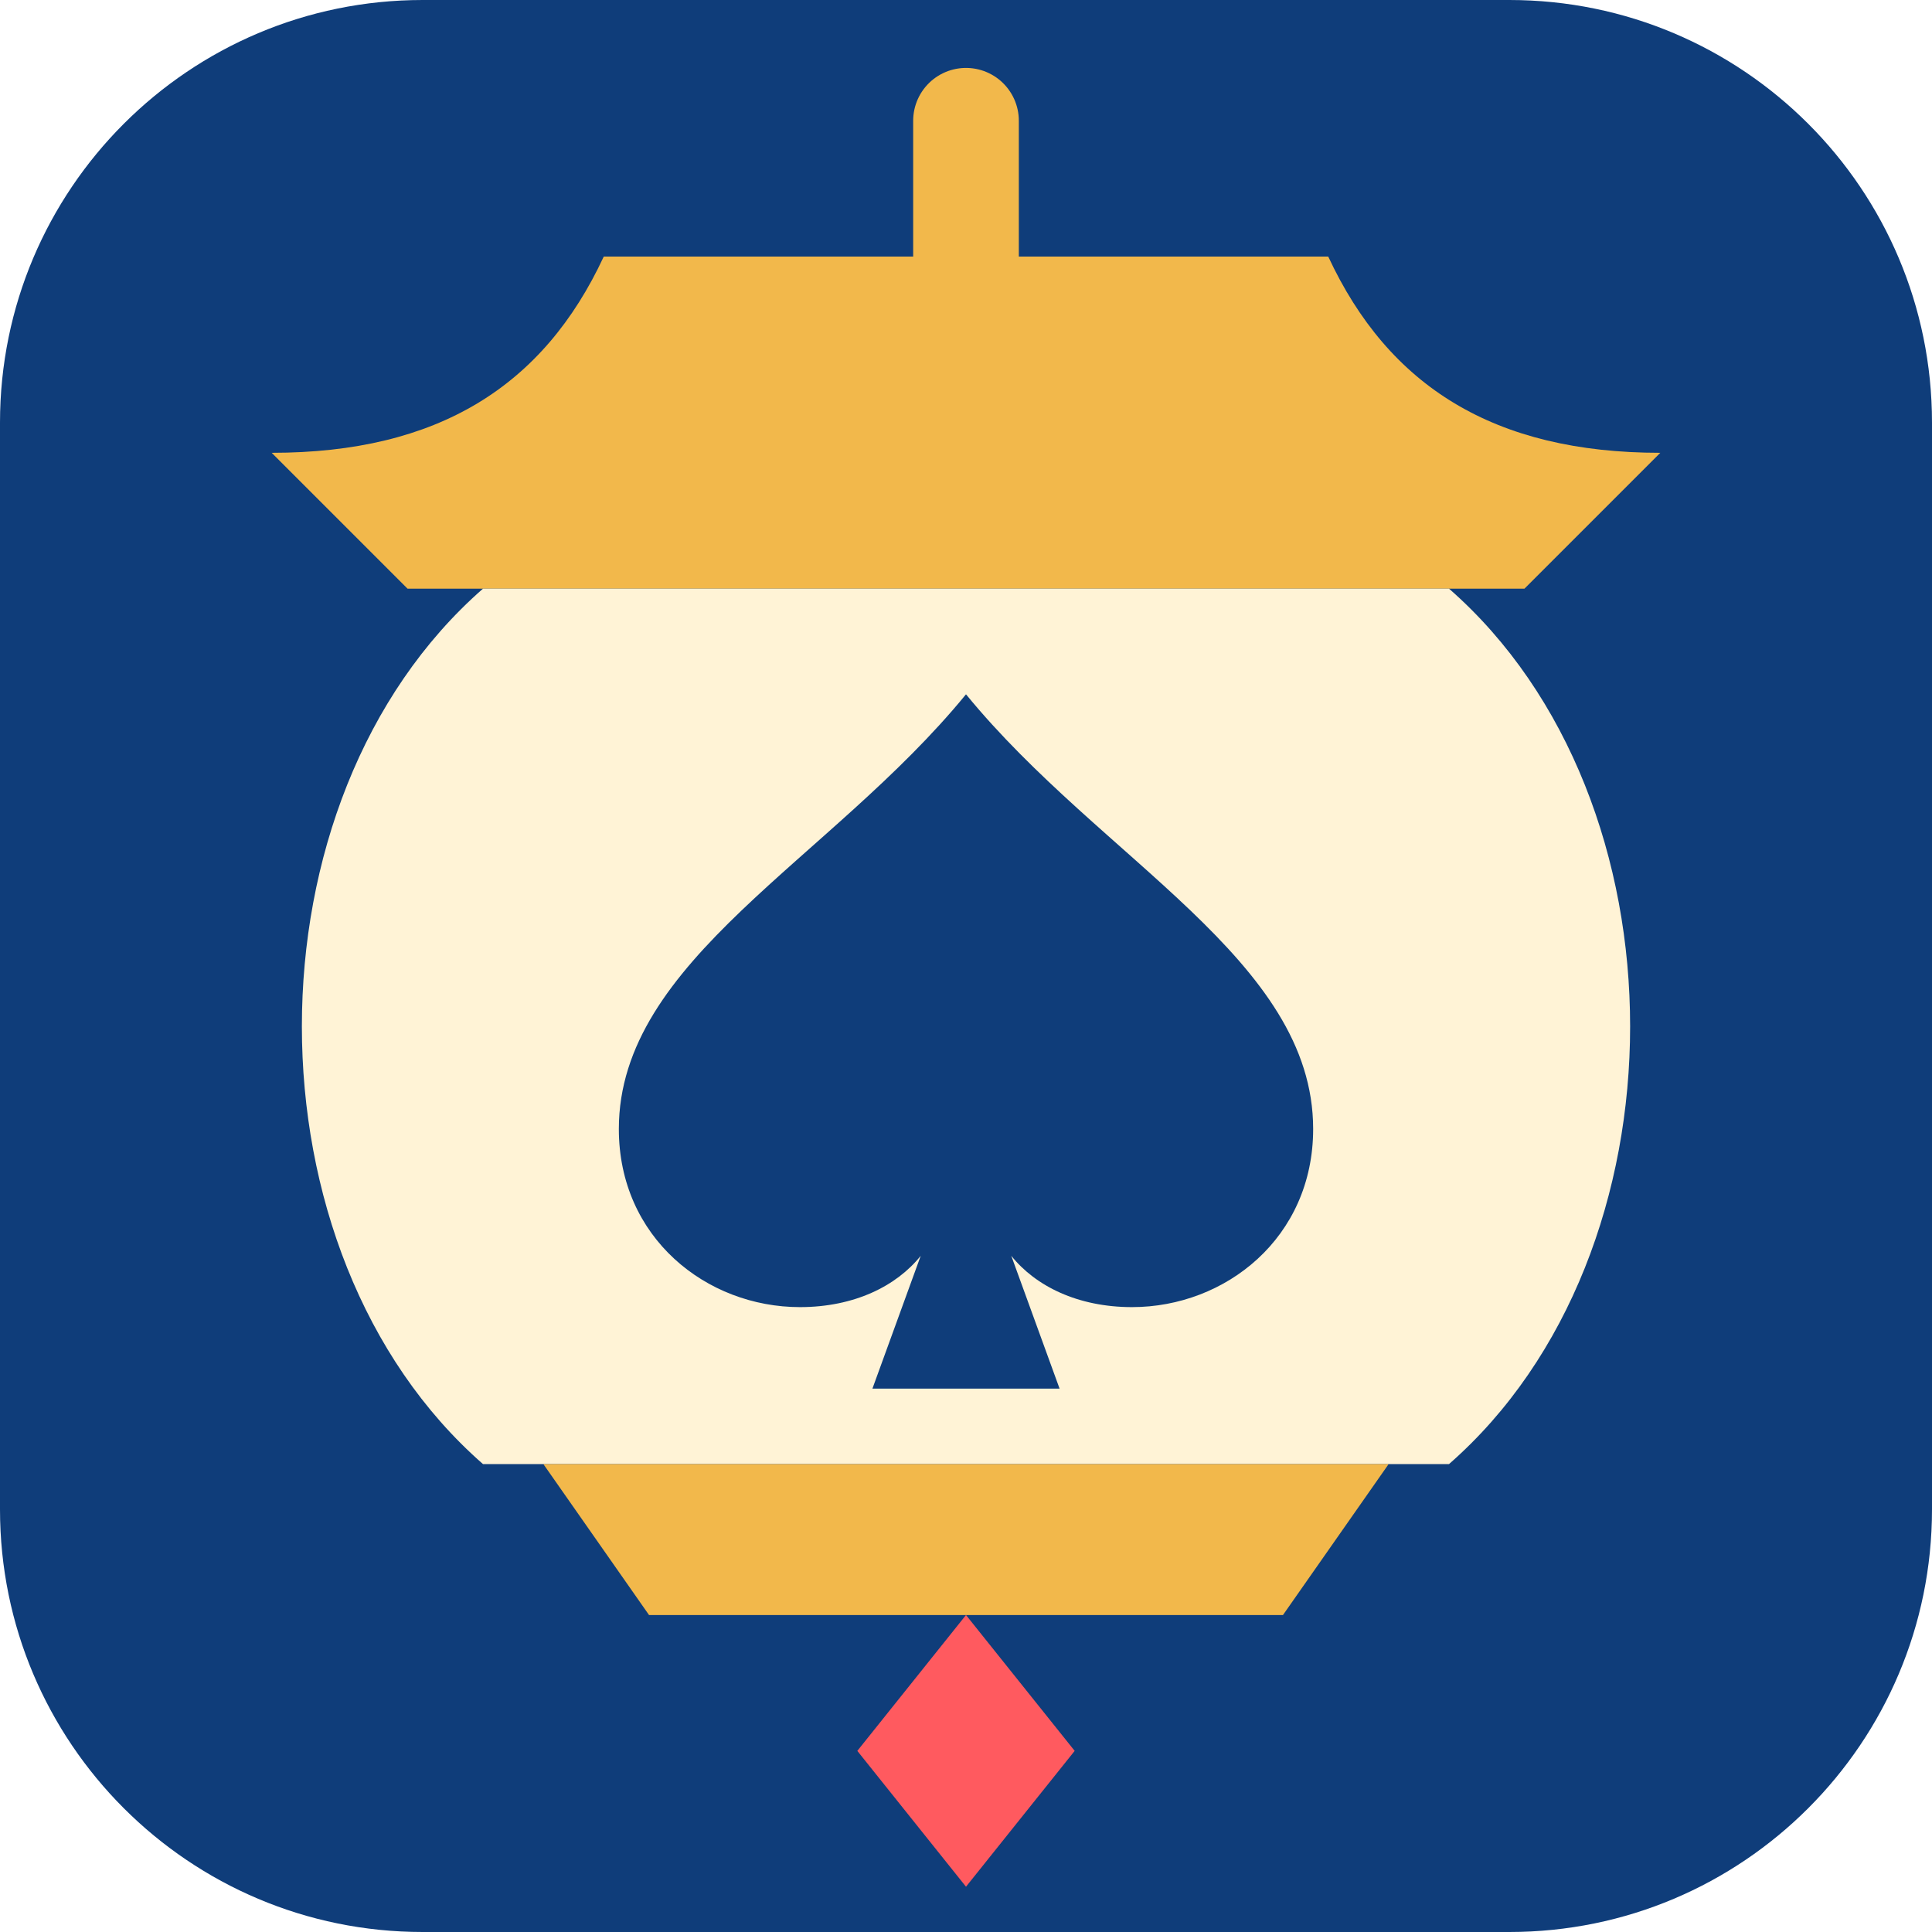
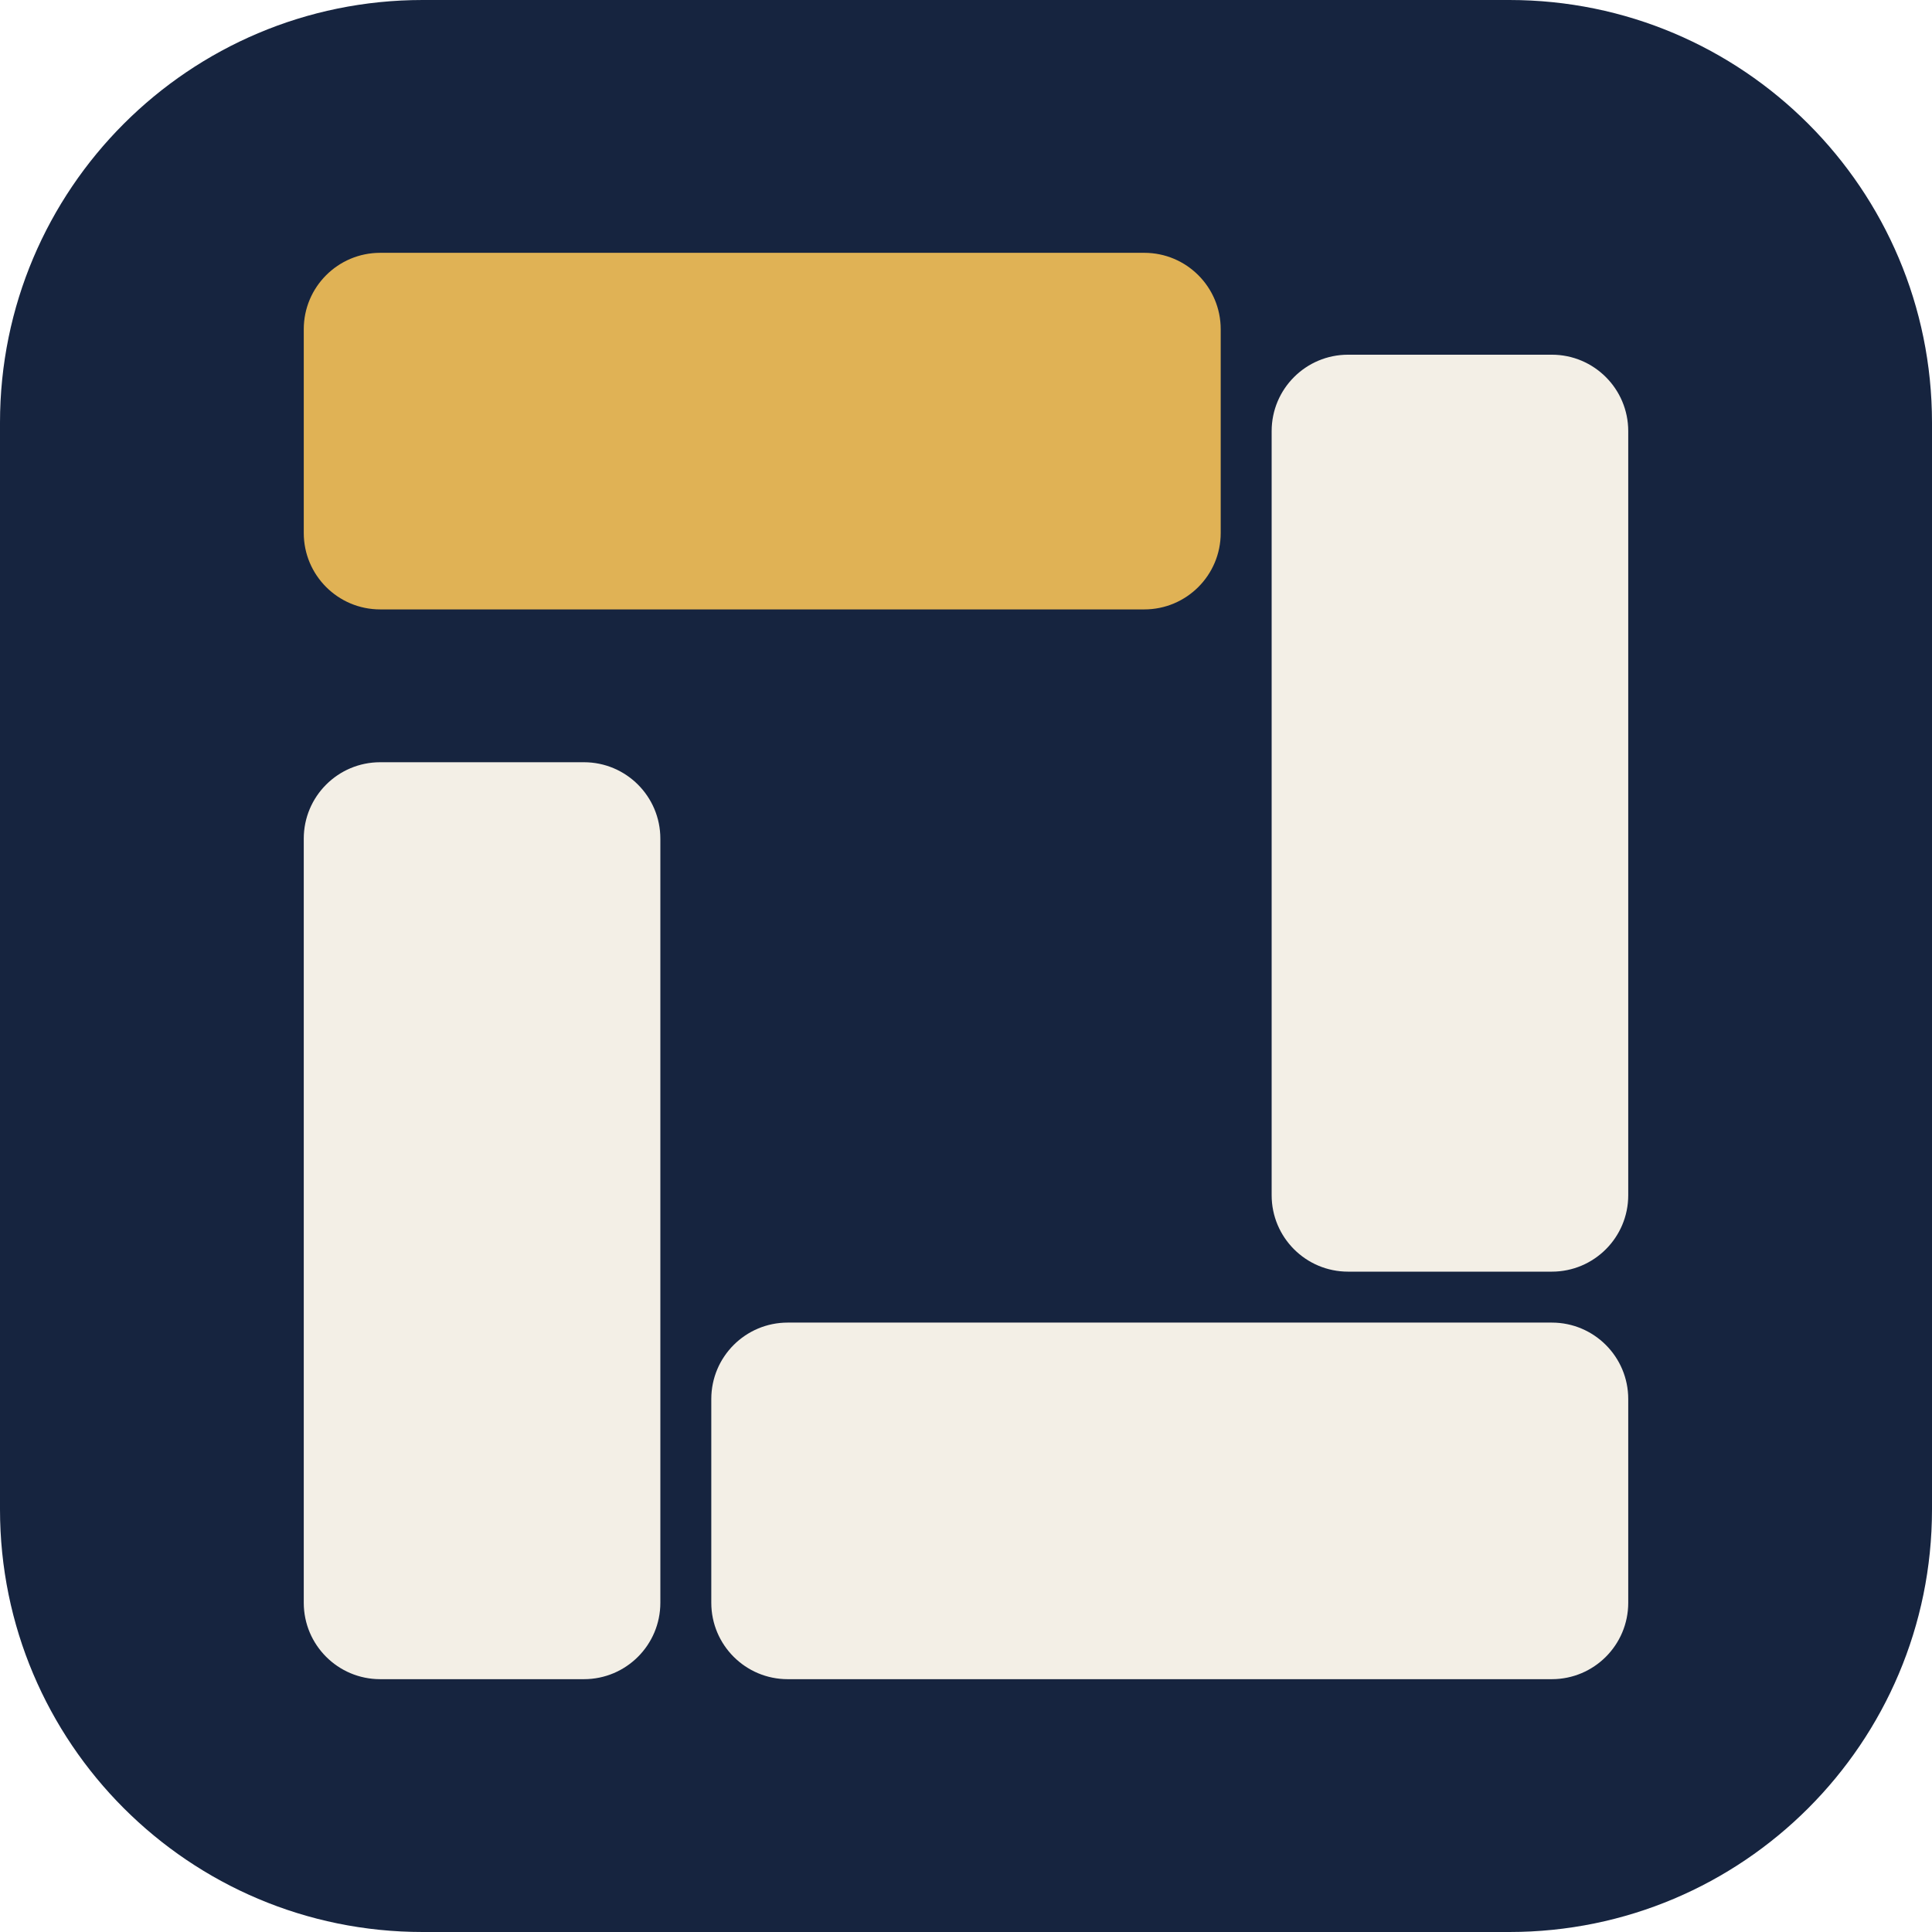
<svg xmlns="http://www.w3.org/2000/svg" viewBox="0 0 64 64">
-   <rect width="64" height="64" rx="14" fill="#0f3d7a" />
-   <path d="M32 4v5" stroke="#f2b84b" stroke-width="3.5" stroke-linecap="round" />
-   <path d="M9 15c5.5 0 9-2.2 11-6.5h24c2 4.3 5.5 6.5 11 6.5l-4.5 4.5h-37z" fill="#f2b84b" />
-   <path d="M16 19.5h32c8 7 8 22 0 29H16c-8-7-8-22 0-29z" fill="#fff3d6" />
-   <path d="M32 23c-4.5 5.5-11.5 8.8-11.5 14.4 0 3.6 2.9 5.9 6 5.9 1.8 0 3.2-.7 4-1.7L28.9 46h6.2l-1.6-4.4c.8 1 2.2 1.7 4 1.7 3.1 0 6-2.3 6-5.9 0-5.6-7-8.9-11.5-14.4z" fill="#0f3d7a" />
-   <path d="M18 48.5h28l-3.5 5h-21z" fill="#f2b84b" />
-   <path d="M32 53.5l3.6 4.5-3.6 4.5-3.6-4.5z" fill="#ff5a5f" />
+   <rect width="64" height="64" rx="14" fill="#16243f" />
+   <g transform="translate(5 5) scale(0.84375)">
+     <rect x="44" y="8" width="14" height="36" rx="3" fill="#f3efe6" />
+     <rect x="22" y="46" width="36" height="14" rx="3" fill="#f3efe6" />
+     <rect x="6" y="24" width="14" height="36" rx="3" fill="#f3efe6" />
+     <rect x="6" y="4" width="36" height="14" rx="3" fill="#e0b255" />
+   </g>
</svg>
